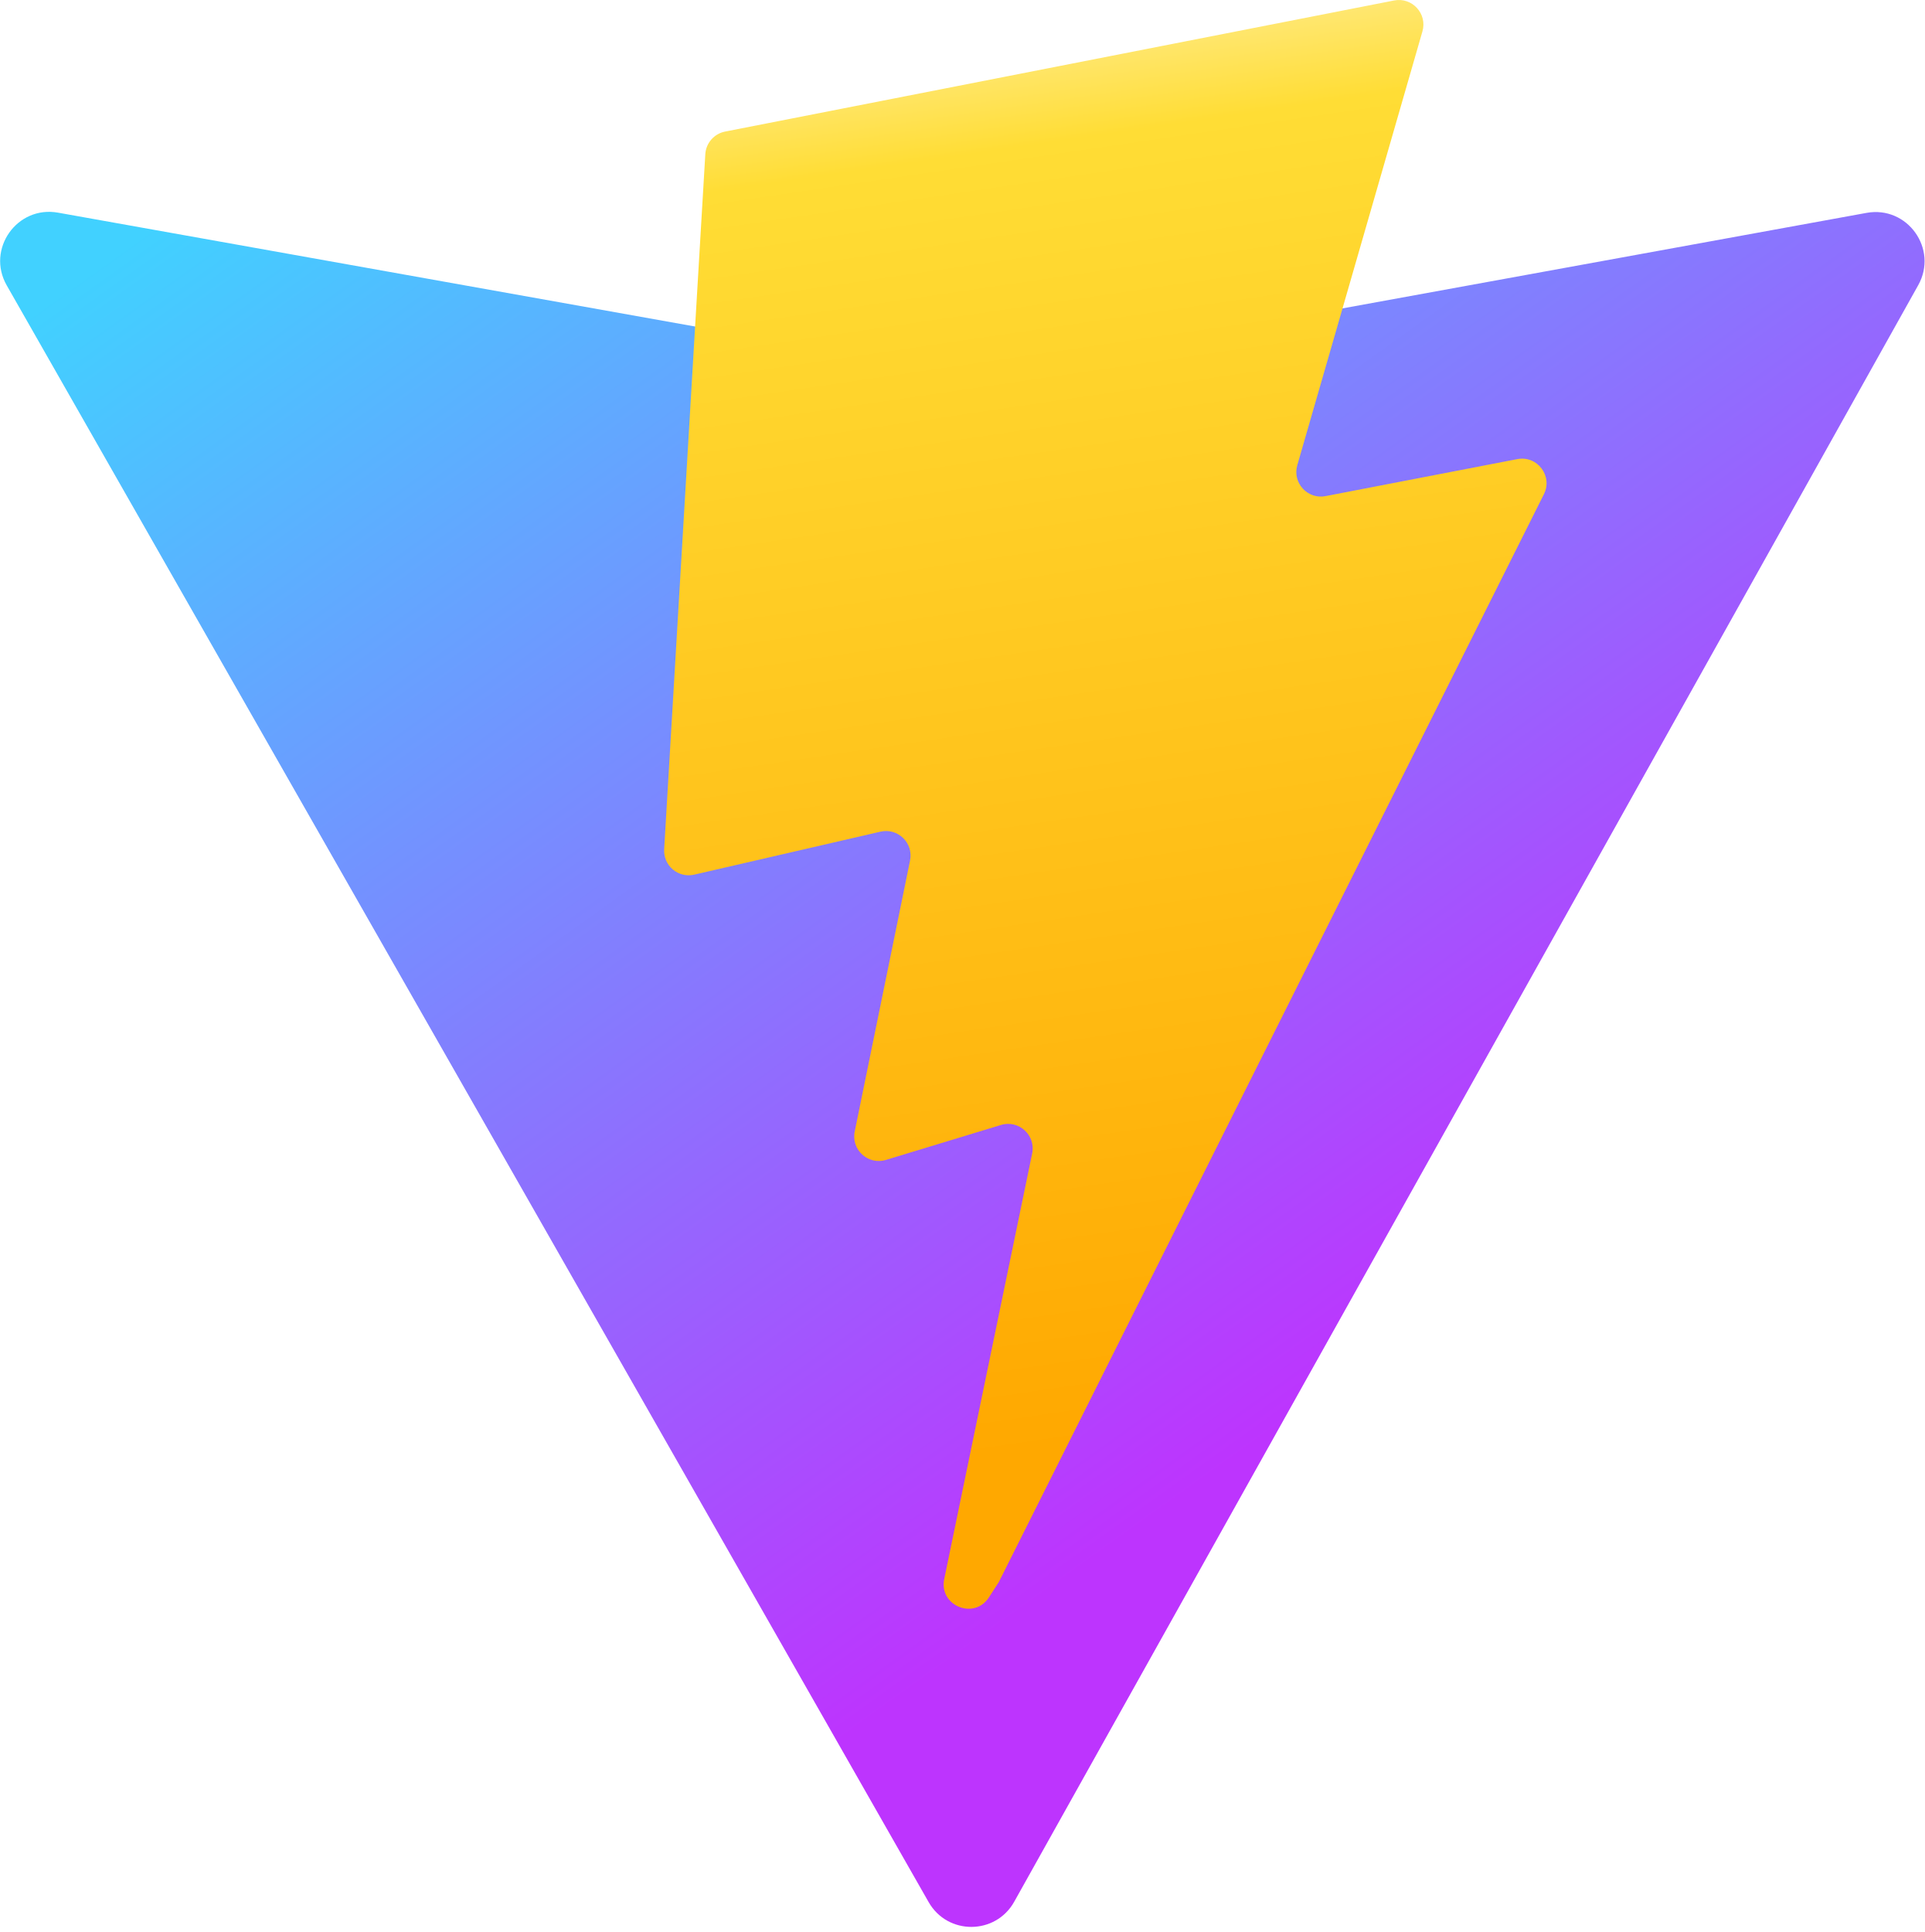
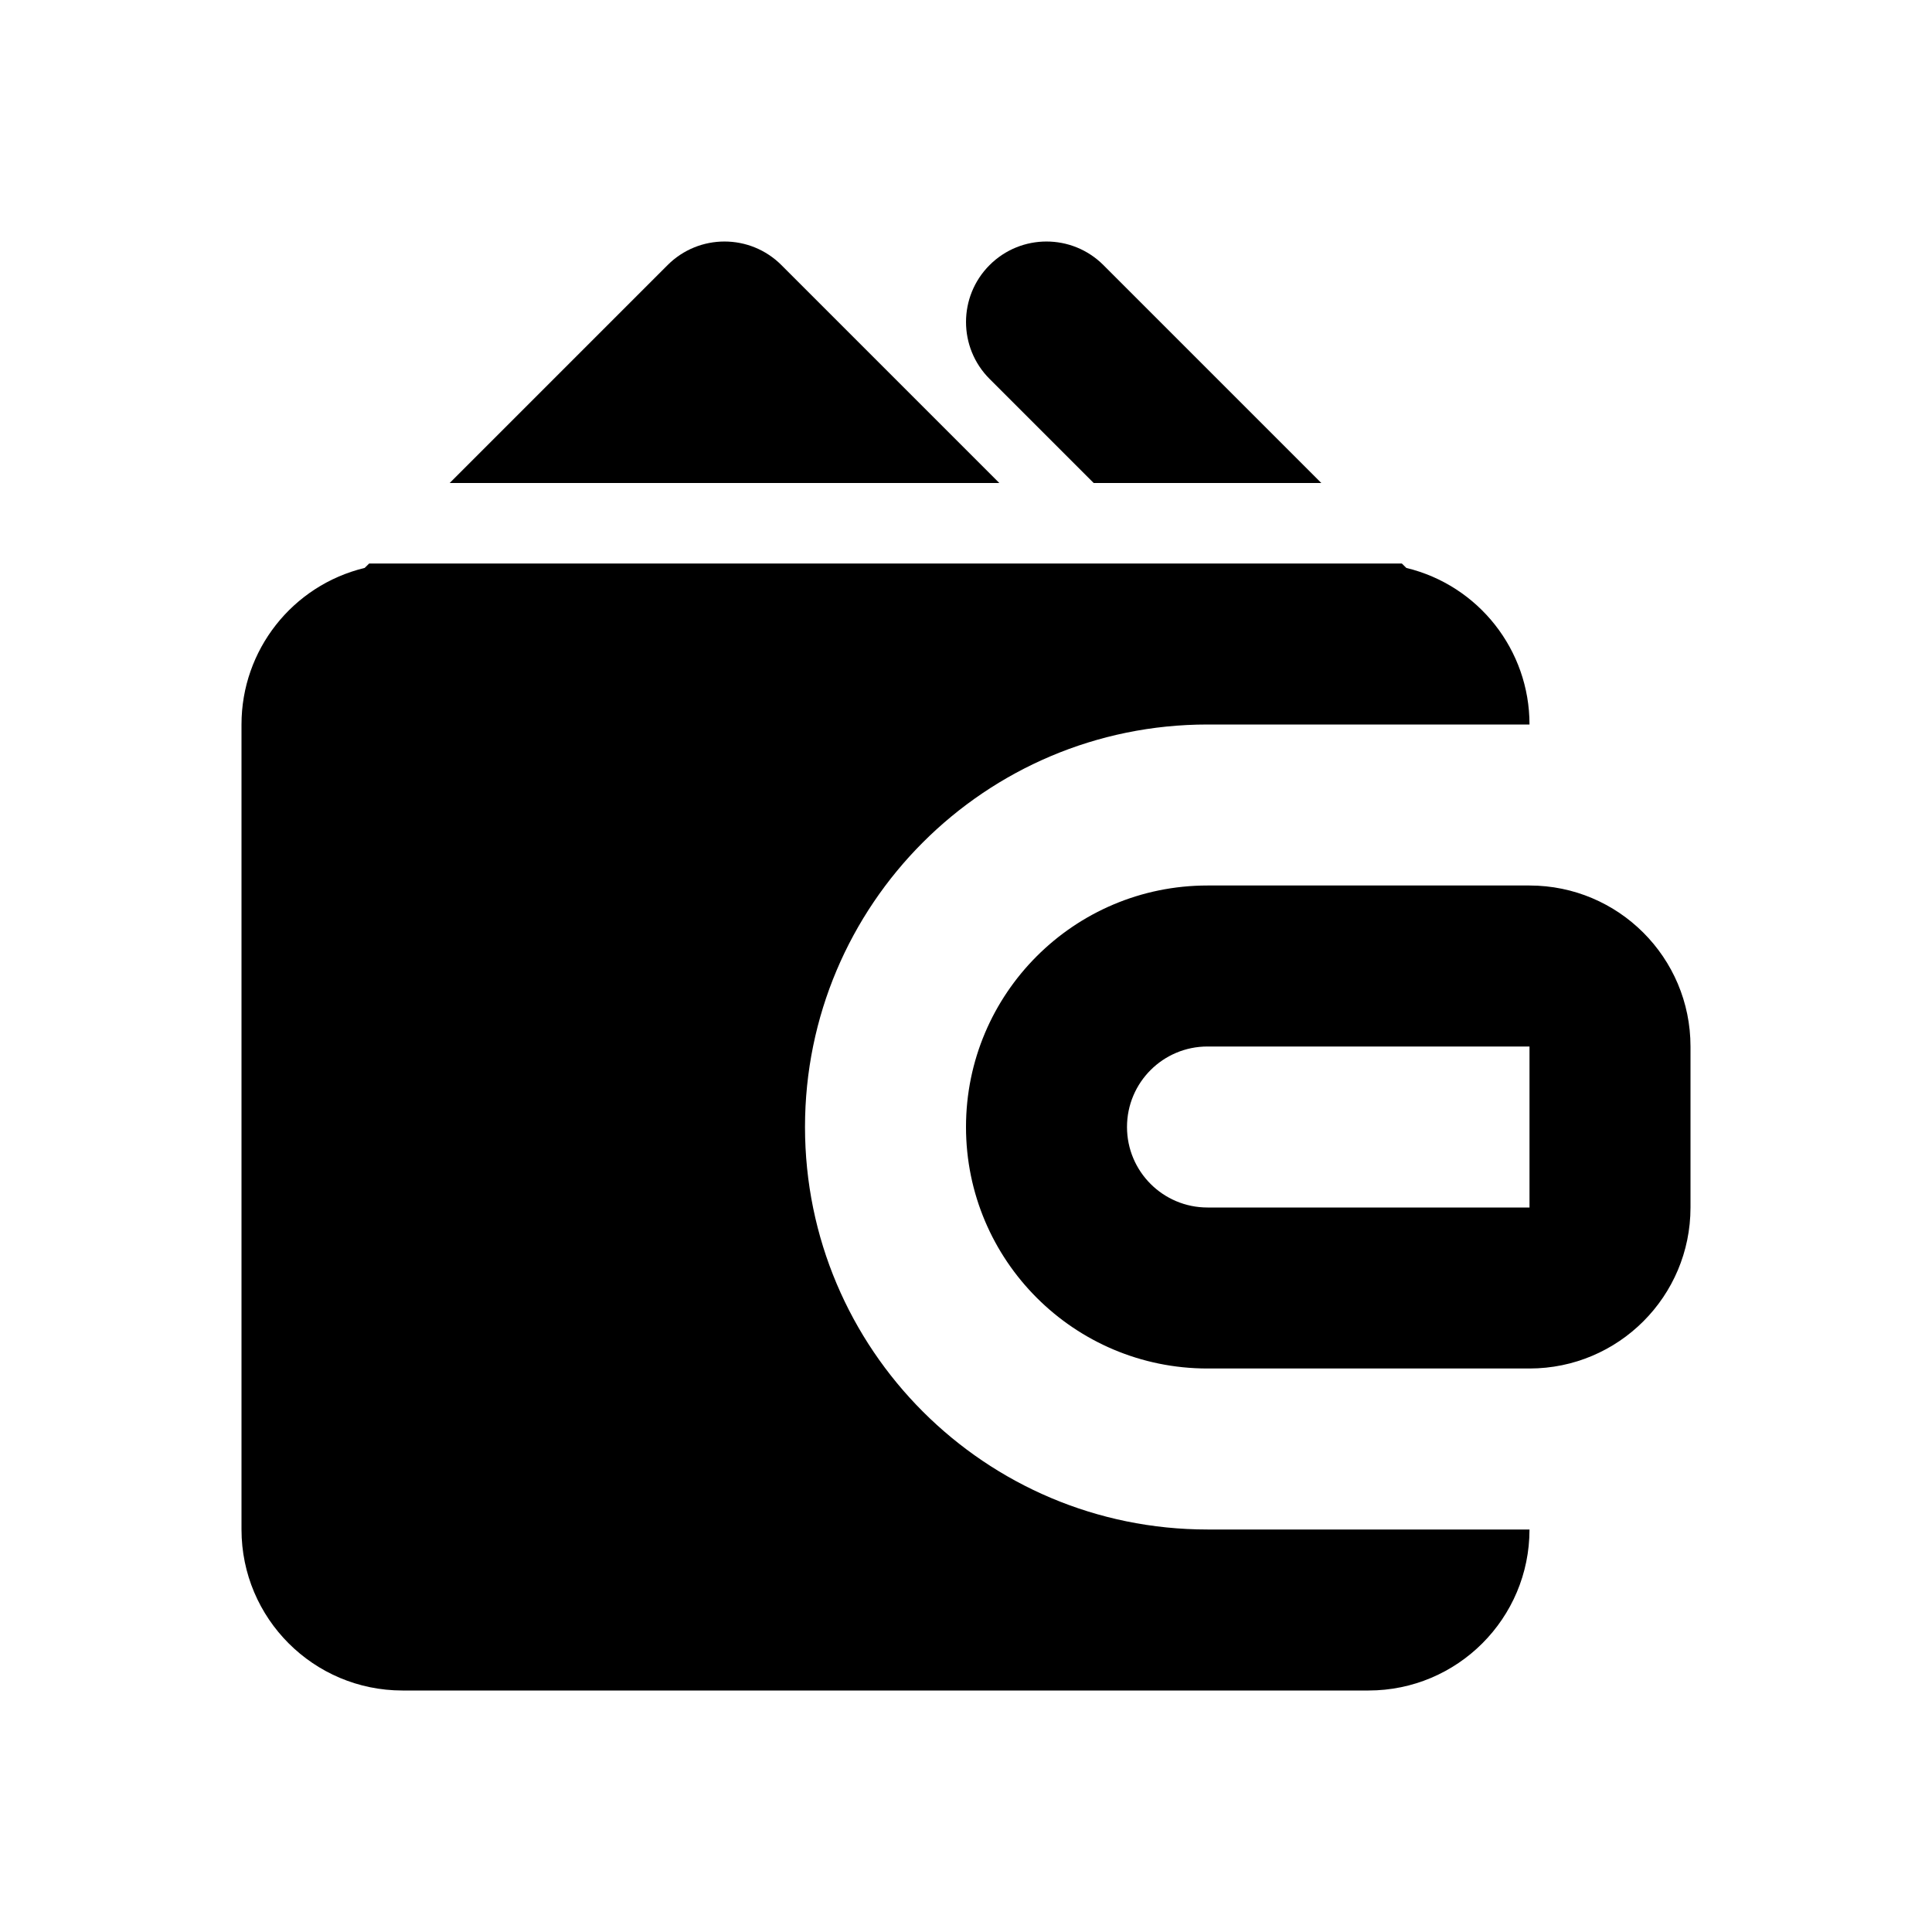
- <svg xmlns="http://www.w3.org/2000/svg" aria-hidden="true" role="img" class="iconify iconify--logos" width="31.88" height="32" preserveAspectRatio="xMidYMid meet" viewBox="0 0 256 257">
-   <defs>
-     <linearGradient id="IconifyId1813088fe1fbc01fb466" x1="-.828%" x2="57.636%" y1="7.652%" y2="78.411%">
-       <stop offset="0%" stop-color="#41D1FF" />
-       <stop offset="100%" stop-color="#BD34FE" />
-     </linearGradient>
-     <linearGradient id="IconifyId1813088fe1fbc01fb467" x1="43.376%" x2="50.316%" y1="2.242%" y2="89.03%">
-       <stop offset="0%" stop-color="#FFEA83" />
-       <stop offset="8.333%" stop-color="#FFDD35" />
-       <stop offset="100%" stop-color="#FFA800" />
-     </linearGradient>
-   </defs>
-   <path fill="url(#IconifyId1813088fe1fbc01fb466)" d="M255.153 37.938L134.897 252.976c-2.483 4.44-8.862 4.466-11.382.048L.875 37.958c-2.746-4.814 1.371-10.646 6.827-9.67l120.385 21.517a6.537 6.537 0 0 0 2.322-.004l117.867-21.483c5.438-.991 9.574 4.796 6.877 9.62Z" />
-   <path fill="url(#IconifyId1813088fe1fbc01fb467)" d="M185.432.063L96.44 17.501a3.268 3.268 0 0 0-2.634 3.014l-5.474 92.456a3.268 3.268 0 0 0 3.997 3.378l24.777-5.718c2.318-.535 4.413 1.507 3.936 3.838l-7.361 36.047c-.495 2.426 1.782 4.5 4.151 3.78l15.304-4.649c2.372-.72 4.652 1.36 4.15 3.788l-11.698 56.621c-.732 3.542 3.979 5.473 5.943 2.437l1.313-2.028l72.516-144.72c1.215-2.423-.88-5.186-3.54-4.672l-25.505 4.922c-2.396.462-4.435-1.77-3.759-4.114l16.646-57.705c.677-2.35-1.37-4.583-3.769-4.113Z" />
+ <svg xmlns="http://www.w3.org/2000/svg" width="24" height="24" viewBox="0 0 24 24">
+   <g fill="currentColor" fill-rule="evenodd" clip-rule="evenodd">
+     <path d="M12 14a3 3 0 0 1 3-3h4a2 2 0 0 1 2 2v2a2 2 0 0 1-2 2h-4a3 3 0 0 1-3-3m3-1a1 1 0 1 0 0 2h4v-2z" />
+     <path d="M12.293 3.293a1 1 0 0 1 1.414 0L16.414 6h-2.828l-1.293-1.293a1 1 0 0 1 0-1.414M12.414 6L9.707 3.293a1 1 0 0 0-1.414 0L5.586 6zM4.586 7l-.056.055A2 2 0 0 0 3 9v10a2 2 0 0 0 2 2h12a2 2 0 0 0 2-2h-4a5 5 0 0 1 0-10h4a2 2 0 0 0-1.53-1.945L17.414 7z" />
+   </g>
</svg>
